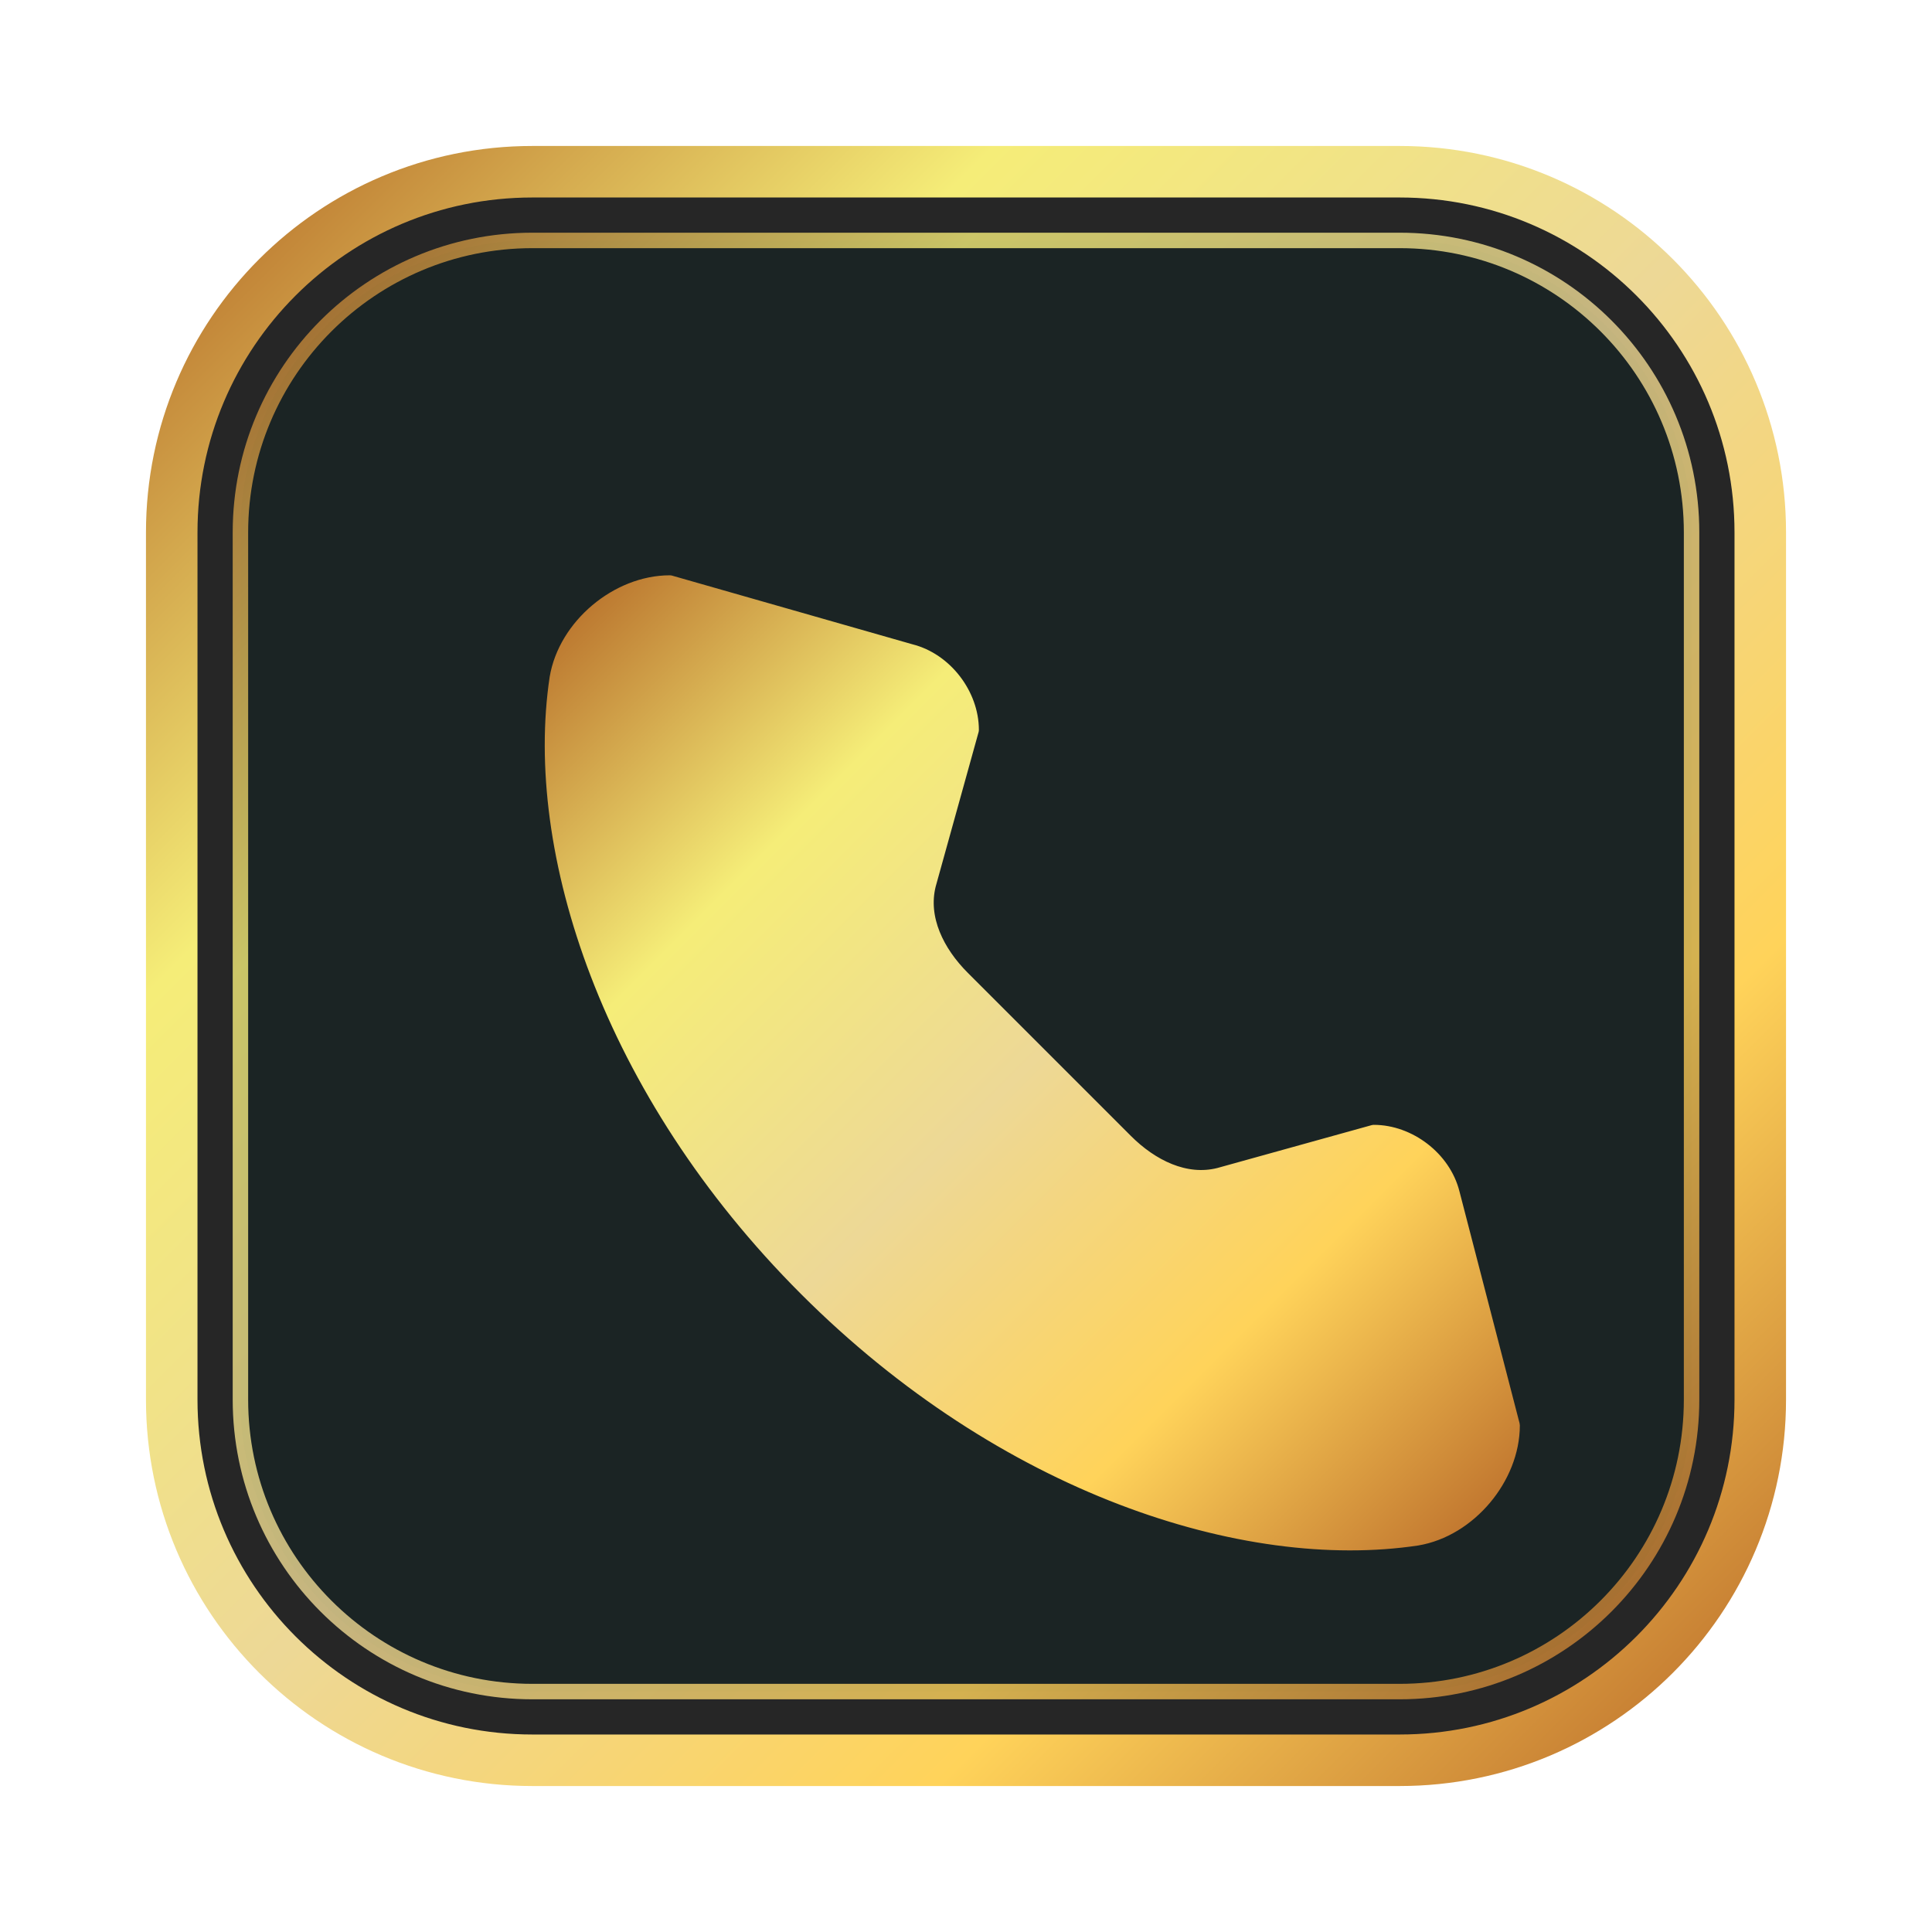
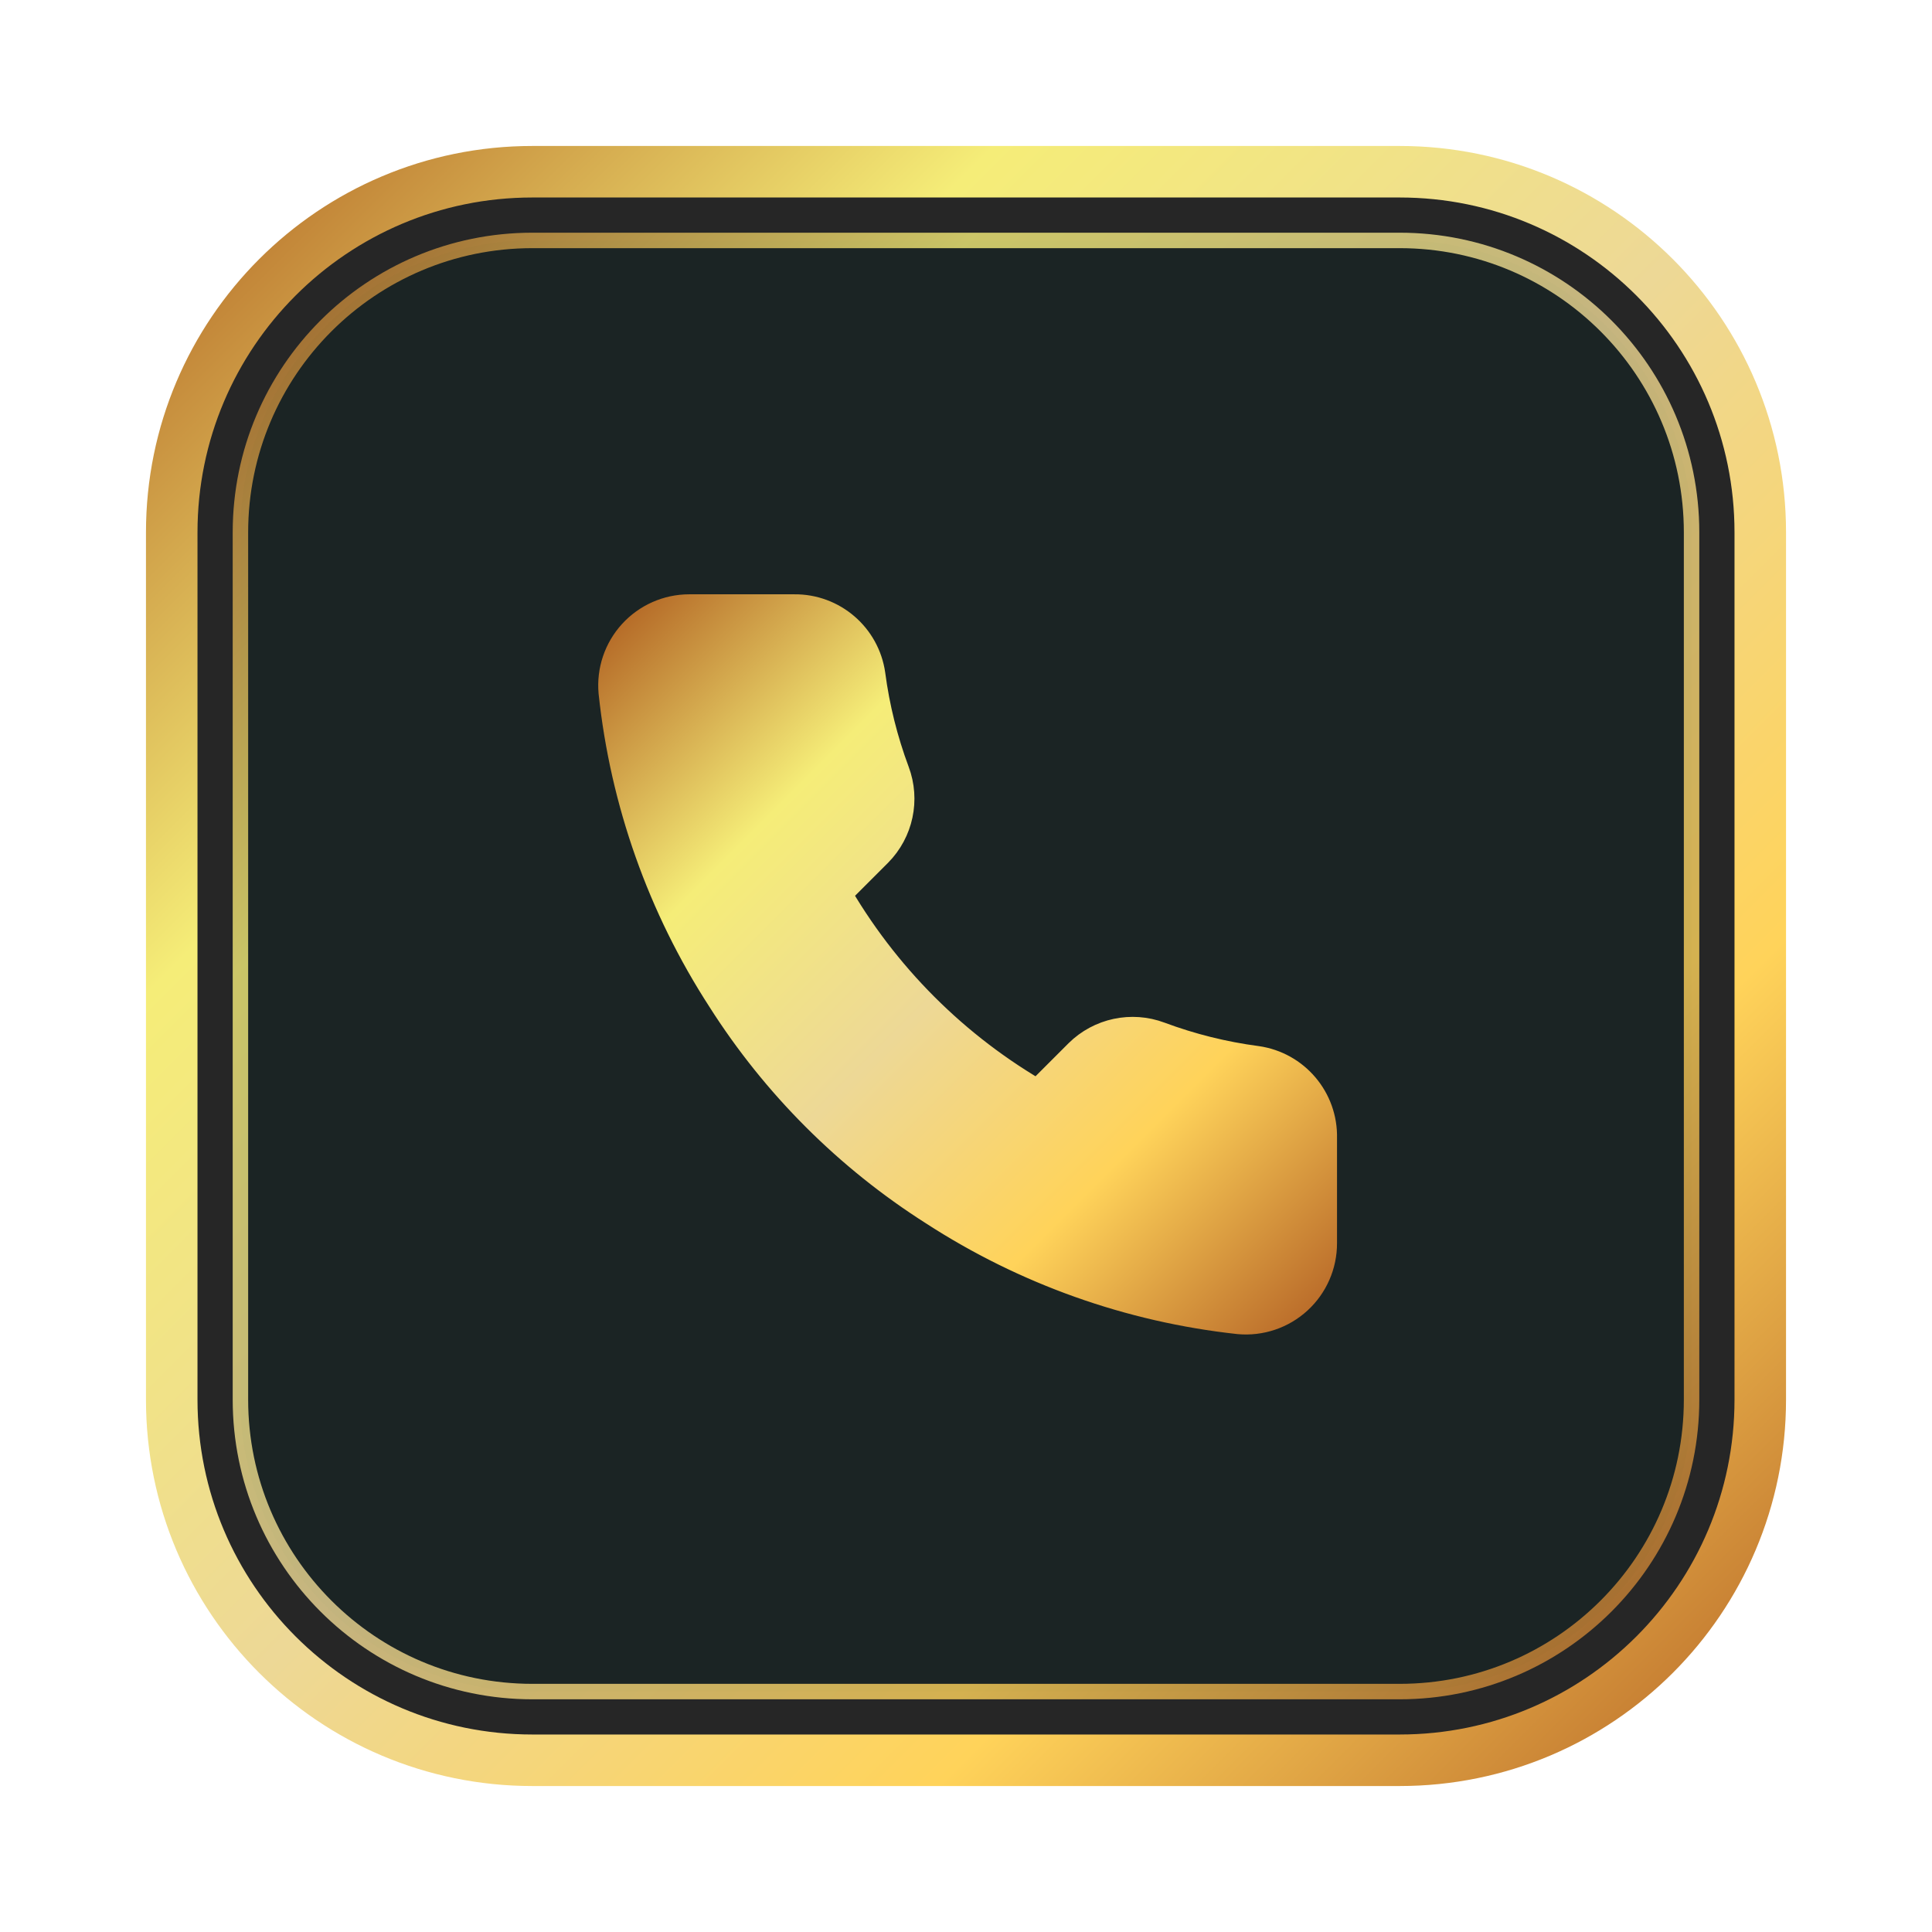
<svg xmlns="http://www.w3.org/2000/svg" viewBox="0 0 225 225" width="225" height="225" preserveAspectRatio="xMidYMid meet">
  <defs>
    <linearGradient id="goldGradPhone" x1="0%" y1="0%" x2="100%" y2="100%">
      <stop offset="0%" stop-color="#b56a27" />
      <stop offset="25%" stop-color="#f5ed78" />
      <stop offset="50%" stop-color="#edd896" />
      <stop offset="75%" stop-color="#ffd35a" />
      <stop offset="100%" stop-color="#ba6c2a" />
    </linearGradient>
  </defs>
  <rect x="20" y="20" width="185" height="185" rx="42" fill="#262626" stroke="url(#goldGradPhone)" stroke-width="6" />
  <rect x="28" y="28" width="169" height="169" rx="34" fill="#1b2424" stroke="url(#goldGradPhone)" stroke-width="1.8" stroke-opacity="0.8" />
-   <path d="M78 68 C72 68 66 73 65 79 C62 99 71 127 94 150 C117 173 145 182 165 179 C171 178 176 172 176 166 L169 139 C168 135 164 132 160 132 L142 137 C138 138 134 136 131 133 L112 114 C109 111 107 107 108 103 L113 85 C113 81 110 77 106 76 L78 68 Z" fill="url(#goldGradPhone)" stroke="url(#goldGradPhone)" stroke-width="2" stroke-linecap="round" stroke-linejoin="round" />
+   <g transform="translate(63.5, 63.5) scale(4.08)">
+     <path d="M22 16.92v3a2 2 0 0 1-2.18 2 19.79 19.79 0 0 1-8.63-3.07 19.5 19.5 0 0 1-6-6 19.79 19.79 0 0 1-3.07-8.67A2 2 0 0 1 4.11 2h3a2 2 0 0 1 2 1.72 12.84 12.84 0 0 0 .7 2.81 2 2 0 0 1-.45 2.11L8.09 9.91a16 16 0 0 0 6 6l1.27-1.27a2 2 0 0 1 2.11-.45 12.84 12.84 0 0 0 2.81.7A2 2 0 0 1 22 16.92z" fill="url(#goldGradPhone)" stroke="url(#goldGradPhone)" stroke-width="1.2" stroke-linecap="round" stroke-linejoin="round" />
+   </g>
</svg>
